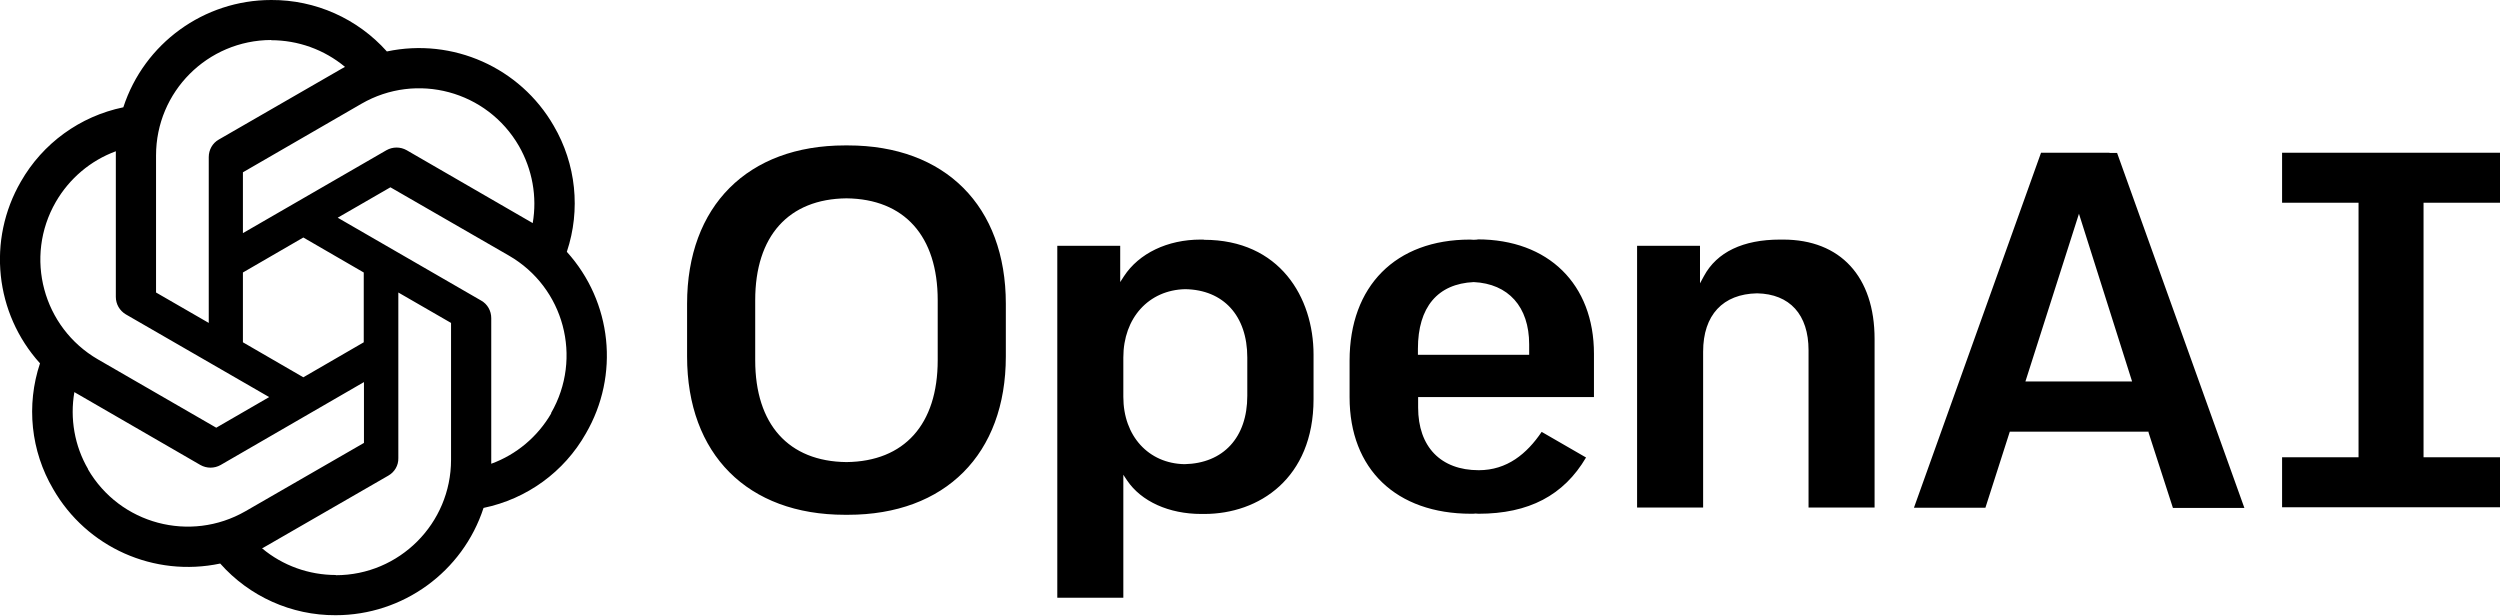
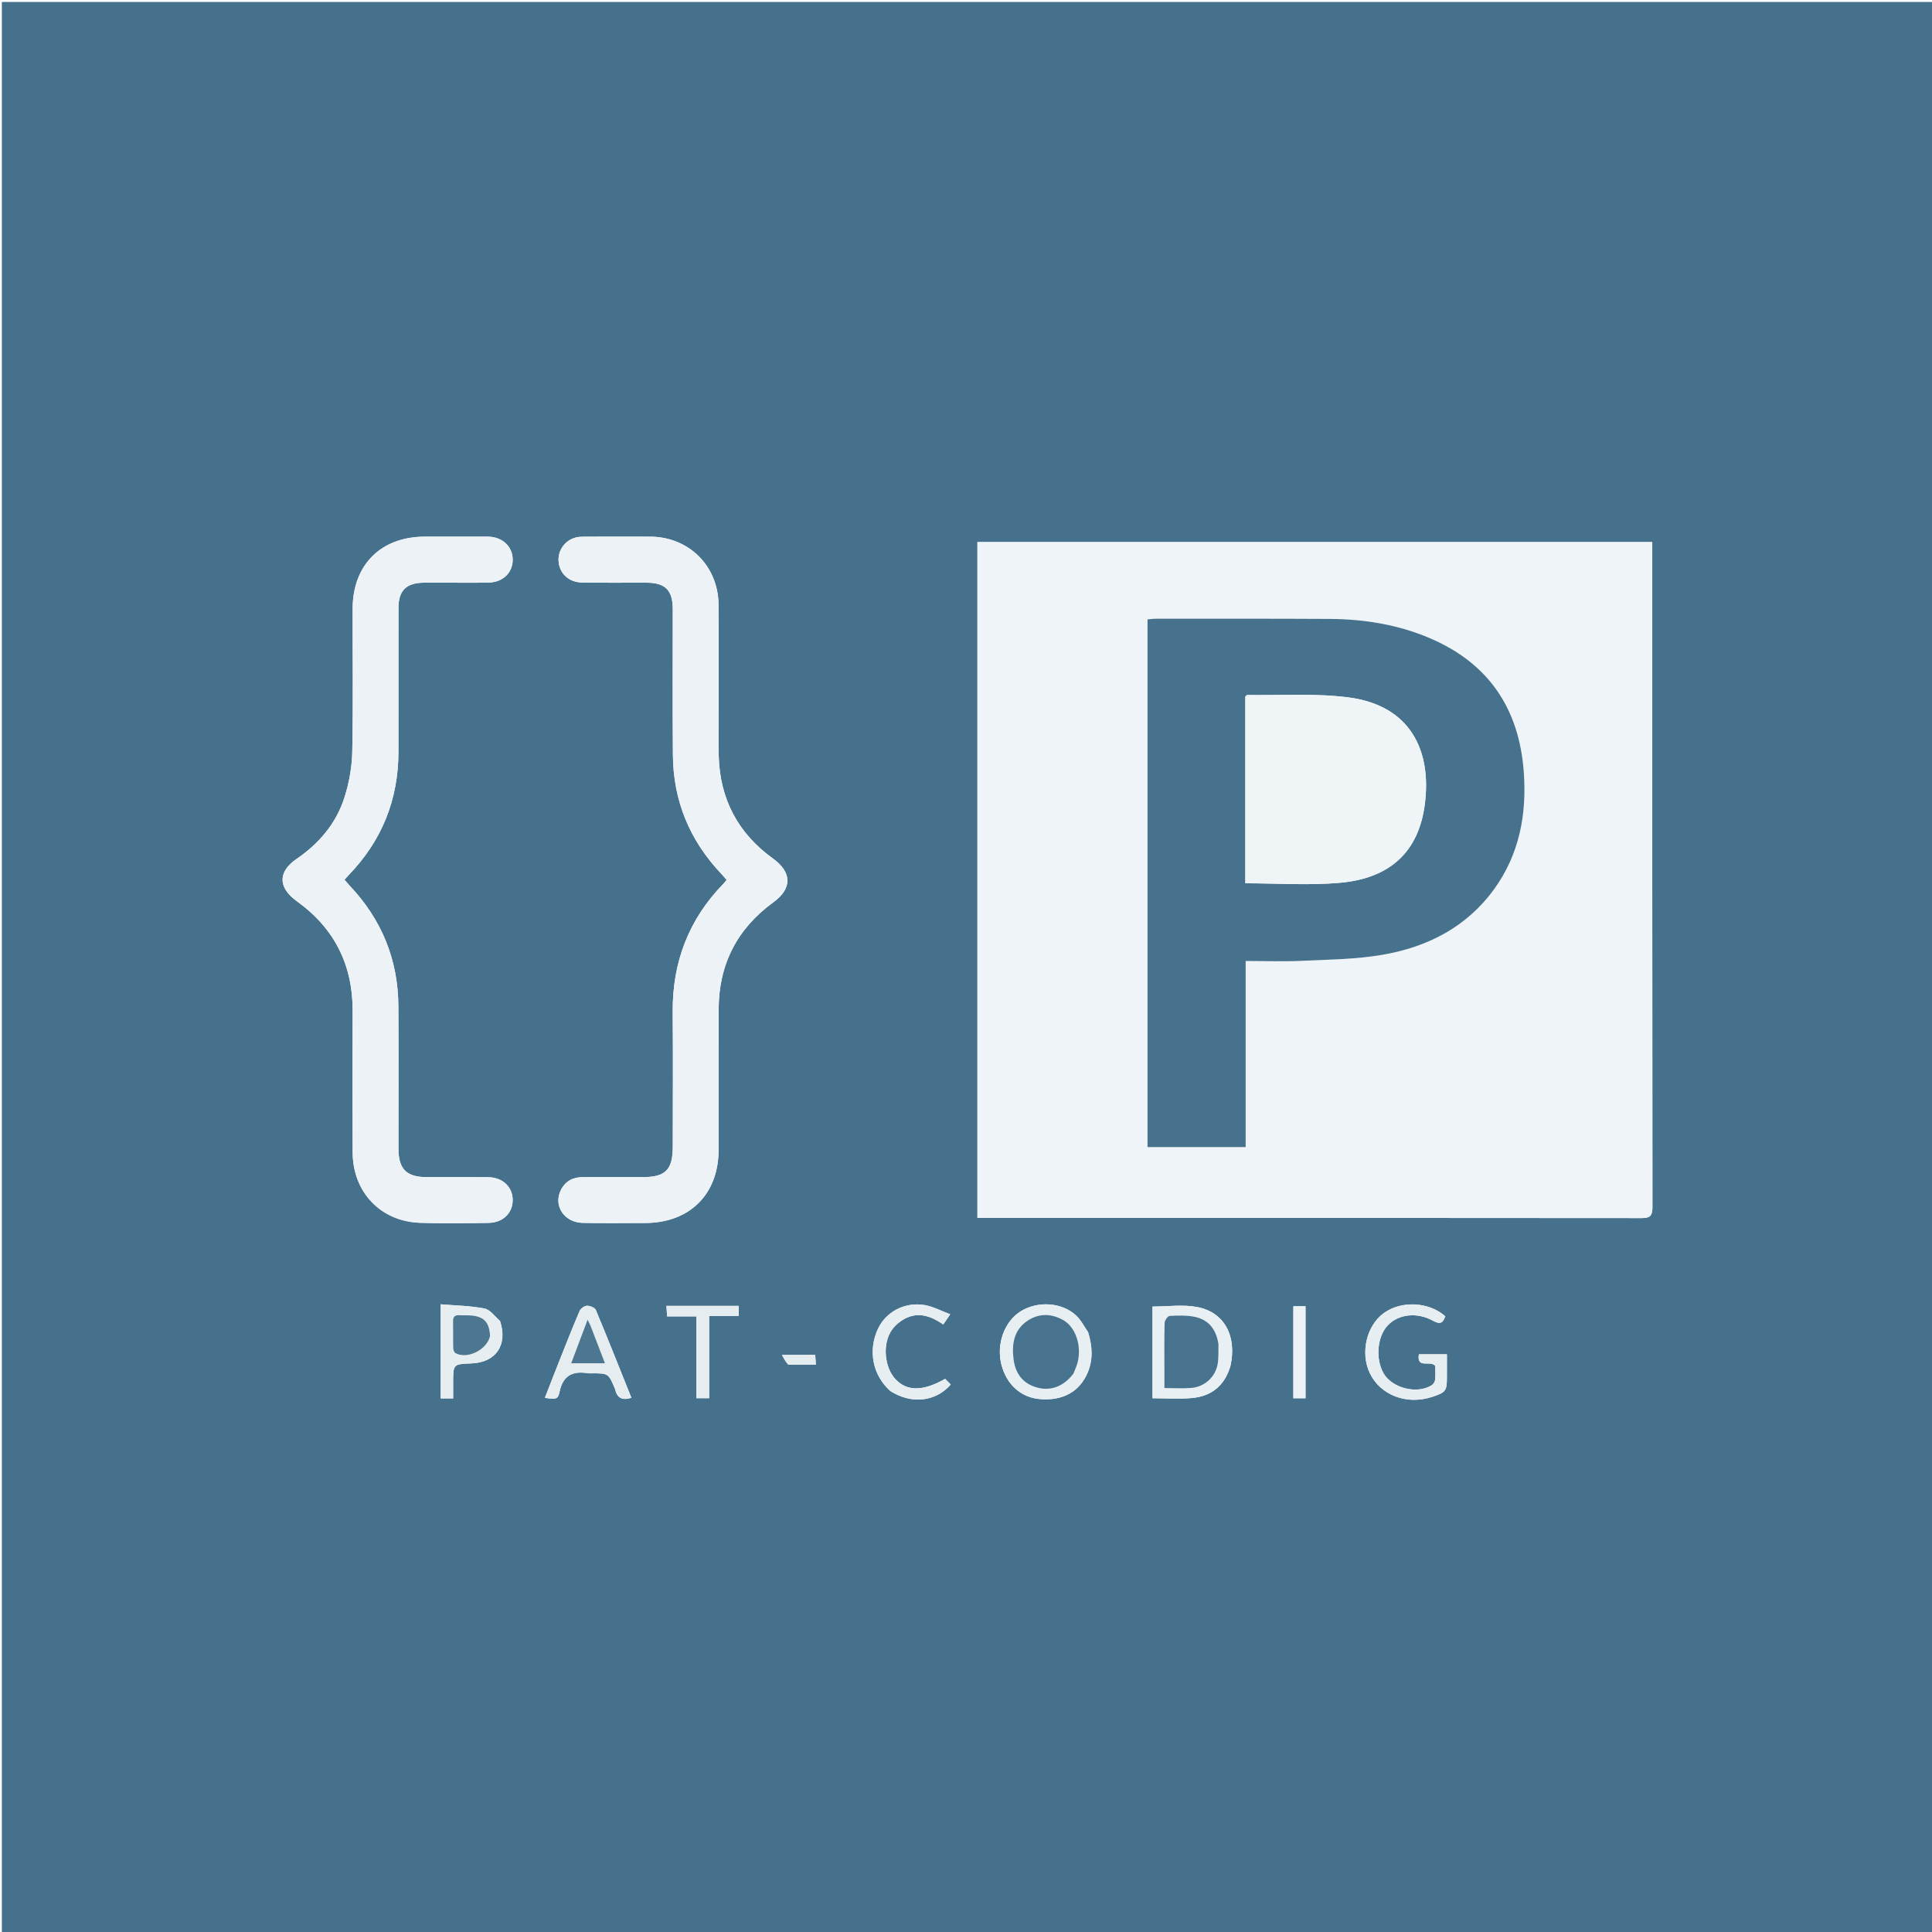
- <svg xmlns="http://www.w3.org/2000/svg" id="openai-horizontal" viewBox="0 0 120 29.53">
-   <path d="M40.7,6.98s-.05,0-.07,0c-.02,0-.05,0-.07,0-4.67,0-7.58,2.91-7.58,7.6v2.53c0,4.69,2.9,7.6,7.58,7.6,.02,0,.05,0,.07,0,.02,0,.05,0,.07,0,4.67,0,7.58-2.91,7.58-7.6v-2.53c0-4.69-2.91-7.6-7.58-7.6Zm4.31,10.31c0,3.08-1.6,4.86-4.38,4.89-2.78-.03-4.38-1.81-4.38-4.89v-2.88c0-3.08,1.6-4.86,4.38-4.89,2.78,.03,4.38,1.81,4.38,4.89v2.88Zm40.57-5.79s-.06,0-.09,0c-.02,0-.03,0-.05,0-1.77,0-3.03,.6-3.65,1.75l-.19,.35v-1.8h-3.02v12.56h3.17v-7.48c0-1.76,.95-2.77,2.59-2.8,1.57,.03,2.47,1.02,2.47,2.73v7.55h3.17v-8.09c0-2.99-1.64-4.77-4.39-4.77Zm34.42-1.77v-2.4h-10.46v2.4h3.67v12.22h-3.67v2.4h10.46v-2.4h-3.67V9.73h3.67Zm-18.75-2.4h0s-3.28,0-3.28,0l-6.1,17.04h3.43l1.17-3.65h6.66v.04s1.17,3.62,1.17,3.62h3.43l-6.11-17.04h-.36Zm-4.03,10.98l2.57-8.05,2.55,8.05h-5.12Zm-39.45-6.81s-.05,0-.07,0c-.03,0-.05,0-.07,0-1.59,0-2.96,.66-3.68,1.76l-.18,.28v-1.74h-3.02V28.69h3.17v-5.9l.18,.27c.68,1.01,2.01,1.61,3.56,1.61,.03,0,.05,0,.08,0,.02,0,.04,0,.07,0,2.61,0,5.24-1.7,5.24-5.51v-2.14c0-2.74-1.62-5.51-5.26-5.51Zm2.1,7.5c0,2-1.15,3.24-3.01,3.28-1.73-.03-2.94-1.35-2.94-3.23v-1.89c0-1.9,1.22-3.24,2.97-3.28,1.84,.03,2.98,1.28,2.98,3.28v1.84Zm11.05-7.5h0c-.06,0-.12,.01-.18,.01-.06,0-.12-.01-.18-.01h0c-3.57,0-5.78,2.23-5.78,5.81v1.76c0,3.45,2.24,5.59,5.83,5.59,.08,0,.15,0,.22-.01,.05,0,.09,.01,.14,.01,2.41,0,4.09-.88,5.16-2.7l-2.13-1.23c-.71,1.05-1.66,1.84-3.02,1.84-1.82,0-2.91-1.12-2.91-3.01v-.5h8.44v-2.08c0-3.34-2.19-5.49-5.59-5.49Zm-2.86,5.54v-.3c0-2,.95-3.12,2.68-3.2,1.66,.08,2.66,1.18,2.66,2.99v.5s-5.34,0-5.34,0Z" />
-   <path d="M27.21,12.08c.67-2.01,.44-4.21-.63-6.04-1.61-2.8-4.85-4.24-8.01-3.57C17.16,.89,15.14-.01,13.02,0c-3.23,0-6.1,2.08-7.1,5.15-2.08,.43-3.87,1.73-4.92,3.57-1.62,2.8-1.25,6.32,.92,8.72-.67,2.01-.44,4.21,.63,6.03,1.61,2.81,4.85,4.25,8.02,3.58,1.4,1.58,3.42,2.49,5.54,2.48,3.23,0,6.1-2.08,7.1-5.15,2.08-.43,3.87-1.73,4.91-3.57,1.63-2.8,1.26-6.32-.91-8.72Zm-2.3-5.07c.64,1.12,.88,2.43,.66,3.7-.04-.03-.12-.07-.17-.1l-5.88-3.4c-.3-.17-.67-.17-.97,0l-6.89,3.98v-2.92l5.69-3.29c2.65-1.53,6.03-.62,7.56,2.03Zm-13.25,6.07l2.9-1.68,2.9,1.68v3.35l-2.9,1.68-2.9-1.68v-3.35ZM13.01,1.93c1.3,0,2.55,.45,3.55,1.28-.04,.02-.12,.07-.18,.1l-5.88,3.39c-.3,.17-.48,.49-.48,.84v7.96l-2.53-1.46V7.46c0-3.06,2.47-5.53,5.53-5.54ZM2.68,9.69h0c.65-1.12,1.66-1.98,2.88-2.43v6.99c0,.35,.18,.66,.48,.84l6.88,3.97-2.54,1.47-5.68-3.28c-2.64-1.53-3.55-4.91-2.02-7.56Zm1.55,12.83h0c-.65-1.11-.88-2.43-.66-3.7,.04,.03,.12,.07,.17,.1l5.88,3.4c.3,.17,.67,.17,.97,0l6.88-3.98v2.92l-5.69,3.28c-2.65,1.52-6.03,.62-7.56-2.02Zm11.89,5.08c-1.29,0-2.55-.45-3.54-1.28,.04-.02,.13-.07,.18-.1l5.88-3.39c.3-.17,.49-.49,.48-.84v-7.95l2.53,1.46v6.57c0,3.06-2.48,5.54-5.53,5.54Zm10.34-7.76c-.65,1.12-1.67,1.98-2.88,2.42v-6.99c0-.35-.18-.67-.48-.84h0l-6.89-3.98,2.53-1.46,5.69,3.28c2.65,1.53,3.55,4.91,2.02,7.56Z" />
+ <svg xmlns="http://www.w3.org/2000/svg" version="1.1" id="Layer_1" x="0px" y="0px" width="100%" viewBox="0 0 1080 1080" enable-background="new 0 0 1080 1080" xml:space="preserve">
+   <path fill="#45718C" opacity="1" stroke="none" d=" M598,1081   C398.69,1081 199.879,1081 1.034,1081   C1.034,721.065 1.034,361.129 1.034,1.097   C360.894,1.097 720.788,1.097 1080.841,1.097   C1080.841,361 1080.841,721 1080.841,1081   C920.128,1081 759.314,1081 598,1081  M822.5,302.998   C730.417,302.998 638.333,302.998 546.39,302.998   C546.39,429.313 546.39,554.877 546.39,680.802   C548.418,680.802 550.064,680.802 551.709,680.802   C673.708,680.802 795.708,680.773 917.707,680.908   C922.621,680.914 923.726,679.441 923.721,674.728   C923.595,552.729 923.622,430.73 923.622,308.73   C923.622,306.949 923.622,305.168 923.622,302.998   C889.788,302.998 856.644,302.998 822.5,302.998  M264.483,299.99   C255.486,299.99 246.489,299.986 237.492,299.991   C212.968,300.002 197.166,315.751 197.132,340.291   C197.095,366.949 197.459,393.614 196.916,420.261   C196.742,428.782 195.174,437.554 192.588,445.684   C187.956,460.25 178.413,471.521 165.769,480.16   C155.454,487.207 155.379,495.918 165.447,503.431   C165.714,503.63 165.983,503.827 166.253,504.023   C187.06,519.121 197.23,539.543 197.138,565.23   C197.043,591.555 197.059,617.88 197.145,644.205   C197.217,666.323 212.684,682.724 234.661,683.543   C247.472,684.02 260.318,683.792 273.144,683.596   C281.291,683.472 286.738,677.937 286.591,670.575   C286.445,663.26 280.77,658.092 272.654,658.05   C261.325,657.99 249.995,658.043 238.665,658.03   C227.161,658.017 222.742,653.56 222.736,641.933   C222.722,615.442 222.845,588.95 222.694,562.459   C222.545,536.456 213.36,514.002 195.48,495.109   C194.482,494.055 193.575,492.916 192.578,491.76   C193.494,490.737 194.131,489.974 194.821,489.263   C213.483,470.028 222.72,446.986 222.728,420.213   C222.73,413.048 222.733,405.884 222.734,398.72   C222.735,379.059 222.705,359.399 222.75,339.739   C222.772,330.104 227.149,325.817 236.868,325.729   C240.533,325.696 244.199,325.723 247.864,325.719   C256.361,325.71 264.863,325.865 273.354,325.638   C281.227,325.427 286.587,320.07 286.605,312.902   C286.624,305.59 280.89,300.147 272.972,299.999   C270.474,299.952 267.974,299.99 264.483,299.99  M401.711,402.5   C401.708,381.002 401.828,359.503 401.665,338.007   C401.502,316.39 385.054,300.104 363.531,300.001   C351.199,299.942 338.867,299.972 326.535,300.013   C324.886,300.019 323.17,300.089 321.603,300.538   C315.468,302.299 311.629,308.057 312.296,314.226   C313.004,320.777 318.053,325.49 325.307,325.628   C337.302,325.856 349.304,325.692 361.302,325.725   C371.935,325.755 376.078,329.911 376.088,340.593   C376.112,367.757 375.945,394.923 376.16,422.085   C376.363,447.735 385.572,469.862 403.22,488.479   C404.214,489.528 405.128,490.653 406.178,491.856   C405.473,492.72 405.005,493.394 404.439,493.974   C384.928,513.984 375.792,538.012 376.05,565.895   C376.281,590.891 376.099,615.89 376.093,640.888   C376.091,653.926 372.051,658.024 359.205,658.031   C348.039,658.036 336.873,658.056 325.708,658.028   C320.185,658.014 316.005,660.337 313.533,665.253   C309.189,673.892 315.339,683.36 325.656,683.588   C337.316,683.846 348.986,683.695 360.651,683.663   C385.599,683.595 401.681,667.558 401.707,642.711   C401.734,616.546 401.668,590.382 401.729,564.218   C401.789,539.116 412.017,519.153 432.317,504.374   C442.927,496.65 442.761,487.633 432.07,479.922   C412.51,465.813 402.403,446.611 401.76,422.498   C401.591,416.169 401.719,409.833 401.711,402.5  M687.919,763.246   C691.453,746.865 684.473,733.573 669.331,730.661   C661.248,729.106 652.619,730.385 644.264,730.385   C644.264,747.497 644.264,764.528 644.264,781.618   C651.896,781.618 659.226,782.172 666.438,781.488   C677.161,780.47 684.601,774.71 687.919,763.246  M608.176,744.523   C605.982,741.428 604.239,737.843 601.51,735.329   C593.517,727.966 580.228,727.147 570.743,732.922   C561.524,738.536 556.858,751.269 559.794,762.801   C562.637,773.965 570.702,781.204 581.29,782.097   C593.981,783.168 603.452,778.076 608.028,767.264   C611.066,760.084 610.703,752.635 608.176,744.523  M808.835,762.731   C808.835,760.944 808.835,759.156 808.835,757.061   C803.361,757.061 798.413,757.061 793.17,757.061   C791.752,765.545 799.734,760.09 802.334,763.591   C802.334,765.77 802.52,768.598 802.241,771.379   C802.132,772.464 801.212,773.824 800.261,774.413   C791.993,779.533 778.021,775.93 773.358,767.596   C768.775,759.406 769.894,747.088 775.784,740.872   C781.735,734.592 792.089,733.311 801.186,738.362   C805.226,740.606 806.721,739.353 807.901,735.791   C798.697,727.619 783.17,726.945 773.436,734.119   C763.852,741.183 760.368,756.227 765.702,767.519   C771.555,779.911 786.365,785.572 800.604,780.861   C808.277,778.323 808.831,777.569 808.834,769.665   C808.834,767.667 808.835,765.668 808.835,762.731  M343.916,776.689   C344.97,781.693 348.023,782.921 352.957,781.389   C346.32,764.851 339.85,748.491 333.061,732.264   C332.511,730.95 329.753,729.879 328.062,729.935   C326.63,729.982 324.566,731.53 323.97,732.922   C319.919,742.385 316.16,751.973 312.355,761.54   C309.743,768.106 307.209,774.703 304.588,781.421   C310.925,782.278 311.896,782.35 312.838,777.875   C314.803,768.534 320.51,766.255 328.934,767.676   C329.581,767.785 330.262,767.691 330.928,767.691   C340.132,767.691 340.132,767.691 343.916,776.689  M279.478,738.318   C276.624,735.942 274.058,732.113 270.858,731.477   C263.019,729.92 254.888,729.836 246.357,729.116   C246.357,738.857 246.357,747.318 246.357,755.78   C246.357,764.381 246.357,772.983 246.357,781.708   C248.996,781.708 250.936,781.708 253.313,781.708   C253.313,778.652 253.313,775.841 253.313,773.029   C253.312,762.553 253.312,762.553 263.516,762.157   C277.133,761.628 283.934,751.981 279.478,738.318  M497.837,777.697   C509.417,785.029 522.931,783.755 531.473,773.946   C530.395,772.868 529.275,771.749 528.315,770.789   C515.991,777.829 507.132,777.801 500.704,771.129   C494.344,764.529 493.059,750.973 498.7,743.226   C500.826,740.306 504.173,737.721 507.523,736.359   C514.553,733.499 521.149,736.143 527.299,740.381   C528.537,738.559 529.431,737.245 531.177,734.678   C525.886,732.724 521.455,730.277 516.751,729.513   C505.546,727.693 495.115,733.44 490.718,742.981   C485.164,755.032 487.805,768.802 497.837,777.697  M396.402,773.38   C396.402,760.994 396.402,748.607 396.402,735.619   C402.439,735.619 407.657,735.619 412.951,735.619   C412.951,733.412 412.951,731.826 412.951,730.003   C399.44,730.003 386.216,730.003 372.541,730.003   C372.675,732.024 372.788,733.736 372.929,735.879   C378.523,735.879 383.612,735.879 389.291,735.879   C389.291,751.372 389.291,766.411 389.291,781.61   C391.942,781.61 393.976,781.61 396.402,781.61   C396.402,778.956 396.402,776.646 396.402,773.38  M723.001,738.554   C723.001,752.839 723.001,767.125 723.001,781.619   C725.605,781.619 727.65,781.619 729.795,781.619   C729.795,764.234 729.795,747.169 729.795,730.198   C727.39,730.198 725.347,730.198 723.002,730.198   C723.002,732.946 723.002,735.26 723.001,738.554  M440.919,762.816   C445.851,762.816 450.783,762.816 456.085,762.816   C455.926,760.559 455.817,759.003 455.704,757.404   C449.667,757.404 444.081,757.404 437.102,757.404   C438.361,759.731 439.188,761.258 440.919,762.816  z" />
+   <path fill="#EFF4F8" opacity="1" stroke="none" d=" M823,302.998   C856.644,302.998 889.788,302.998 923.622,302.998   C923.622,305.168 923.622,306.949 923.622,308.73   C923.622,430.73 923.595,552.729 923.721,674.728   C923.726,679.441 922.621,680.914 917.707,680.908   C795.708,680.773 673.708,680.802 551.709,680.802   C550.064,680.802 548.418,680.802 546.39,680.802   C546.39,554.877 546.39,429.313 546.39,302.998   C638.333,302.998 730.417,302.998 823,302.998  M649.569,641.24   C664.982,641.24 680.395,641.24 696.335,641.24   C696.335,606.164 696.335,571.924 696.335,537.202   C707.167,537.202 717.483,537.595 727.758,537.109   C742.864,536.394 758.152,536.268 772.983,533.702   C797.981,529.375 819.776,518.289 835.143,497.157   C849.35,477.622 853.508,455.244 851.821,431.707   C849.305,396.601 832.553,371.073 799.716,356.923   C781.675,349.148 762.681,346.091 743.195,345.98   C710.866,345.794 678.535,345.876 646.205,345.87   C644.626,345.87 643.048,346.109 641.47,346.237   C641.47,444.739 641.47,542.66 641.47,641.24   C644.038,641.24 646.316,641.24 649.569,641.24  z" />
+   <path fill="#ECF2F6" opacity="1" stroke="none" d=" M264.979,299.99   C267.974,299.99 270.474,299.952 272.972,299.999   C280.89,300.147 286.624,305.59 286.605,312.902   C286.587,320.07 281.227,325.427 273.354,325.638   C264.863,325.865 256.361,325.71 247.864,325.719   C244.199,325.723 240.533,325.696 236.868,325.729   C227.149,325.817 222.772,330.104 222.75,339.739   C222.705,359.399 222.735,379.059 222.734,398.72   C222.733,405.884 222.73,413.048 222.728,420.213   C222.72,446.986 213.483,470.028 194.821,489.263   C194.131,489.974 193.494,490.737 192.578,491.76   C193.575,492.916 194.482,494.055 195.48,495.109   C213.36,514.002 222.545,536.456 222.694,562.459   C222.845,588.95 222.722,615.442 222.736,641.933   C222.742,653.56 227.161,658.017 238.665,658.03   C249.995,658.043 261.325,657.99 272.654,658.05   C280.77,658.092 286.445,663.26 286.591,670.575   C286.738,677.937 281.291,683.472 273.144,683.596   C260.318,683.792 247.472,684.02 234.661,683.543   C212.684,682.724 197.217,666.323 197.145,644.205   C197.059,617.88 197.043,591.555 197.138,565.23   C197.23,539.543 187.06,519.121 166.253,504.023   C165.983,503.827 165.714,503.63 165.447,503.431   C155.379,495.918 155.454,487.207 165.769,480.16   C178.413,471.521 187.956,460.25 192.588,445.684   C195.174,437.554 196.742,428.782 196.916,420.261   C197.459,393.614 197.095,366.949 197.132,340.291   C197.166,315.751 212.968,300.002 237.492,299.991   C246.489,299.986 255.486,299.99 264.979,299.99  z" />
+   <path fill="#ECF2F6" opacity="1" stroke="none" d=" M401.711,403   C401.719,409.833 401.591,416.169 401.76,422.498   C402.403,446.611 412.51,465.813 432.07,479.922   C442.761,487.633 442.927,496.65 432.317,504.374   C412.017,519.153 401.789,539.116 401.729,564.218   C401.668,590.382 401.734,616.546 401.707,642.711   C401.681,667.558 385.599,683.595 360.651,683.663   C348.986,683.695 337.316,683.846 325.656,683.588   C315.339,683.36 309.189,673.892 313.533,665.253   C316.005,660.337 320.185,658.014 325.708,658.028   C336.873,658.056 348.039,658.036 359.205,658.031   C372.051,658.024 376.091,653.926 376.093,640.888   C376.099,615.89 376.281,590.891 376.05,565.895   C375.792,538.012 384.928,513.984 404.439,493.974   C405.005,493.394 405.473,492.72 406.178,491.856   C405.128,490.653 404.214,489.528 403.22,488.479   C385.572,469.862 376.363,447.735 376.16,422.085   C375.945,394.923 376.112,367.757 376.088,340.593   C376.078,329.911 371.935,325.755 361.302,325.725   C349.304,325.692 337.302,325.856 325.307,325.628   C318.053,325.49 313.004,320.777 312.296,314.226   C311.629,308.057 315.468,302.299 321.603,300.538   C323.17,300.089 324.886,300.019 326.535,300.013   C338.867,299.972 351.199,299.942 363.531,300.001   C385.054,300.104 401.502,316.39 401.665,338.007   C401.828,359.503 401.708,381.002 401.711,403  z" />
+   <path fill="#E9F0F4" opacity="1" stroke="none" d=" M687.808,763.639   C684.601,774.71 677.161,780.47 666.438,781.488   C659.226,782.172 651.896,781.618 644.264,781.618   C644.264,764.528 644.264,747.497 644.264,730.385   C652.619,730.385 661.248,729.106 669.331,730.661   C684.473,733.573 691.453,746.865 687.808,763.639  M681.088,750.968   C679.887,743.083 675.603,737.663 667.726,736.095   C663.219,735.198 658.441,735.353 653.816,735.609   C652.778,735.667 651.075,738.1 651.034,739.479   C650.778,748.292 650.901,757.115 650.9,765.934   C650.899,769.189 650.9,772.444 650.9,775.926   C656.5,775.926 661.33,776.266 666.092,775.846   C673.356,775.206 679.263,769.889 680.633,762.759   C681.313,759.221 681.032,755.499 681.088,750.968  z" />
+   <path fill="#E8EFF3" opacity="1" stroke="none" d=" M608.343,744.882   C610.703,752.635 611.066,760.084 608.028,767.264   C603.452,778.076 593.981,783.168 581.29,782.097   C570.702,781.204 562.637,773.965 559.794,762.801   C556.858,751.269 561.524,738.536 570.743,732.922   C580.228,727.147 593.517,727.966 601.51,735.329   C604.239,737.843 605.982,741.428 608.343,744.882  M600.241,767.527   C600.983,765.505 601.927,763.532 602.434,761.452   C604.72,752.093 601.254,741.891 594.427,737.986   C587.604,734.084 580.537,734.066 574.128,738.479   C566.677,743.61 565.529,751.501 566.592,759.856   C567.611,767.863 571.739,773.444 579.744,775.649   C587.39,777.755 594.599,775.036 600.241,767.527  z" />
+   <path fill="#E7EEF2" opacity="1" stroke="none" d=" M808.835,763.201   C808.835,765.668 808.834,767.667 808.834,769.665   C808.831,777.569 808.277,778.323 800.604,780.861   C786.365,785.572 771.555,779.911 765.702,767.519   C760.368,756.227 763.852,741.183 773.436,734.119   C783.17,726.945 798.697,727.619 807.901,735.791   C806.721,739.353 805.226,740.606 801.186,738.362   C792.089,733.311 781.735,734.592 775.784,740.872   C769.894,747.088 768.775,759.406 773.358,767.596   C778.021,775.93 791.993,779.533 800.261,774.413   C801.212,773.824 802.132,772.464 802.241,771.379   C802.52,768.598 802.334,765.77 802.334,763.591   C799.734,760.09 791.752,765.545 793.17,757.061   C798.413,757.061 803.361,757.061 808.835,757.061   C808.835,759.156 808.835,760.944 808.835,763.201  z" />
+   <path fill="#E6EDF1" opacity="1" stroke="none" d=" M343.777,776.332   C340.132,767.691 340.132,767.691 330.928,767.691   C330.262,767.691 329.581,767.785 328.934,767.676   C320.51,766.255 314.803,768.534 312.838,777.875   C311.896,782.35 310.925,782.278 304.588,781.421   C307.209,774.703 309.743,768.106 312.355,761.54   C316.16,751.973 319.919,742.385 323.97,732.922   C324.566,731.53 326.63,729.982 328.062,729.935   C329.753,729.879 332.511,730.95 333.061,732.264   C339.85,748.491 346.32,764.851 352.957,781.389   C348.023,782.921 344.97,781.693 343.777,776.332  M329.983,740.692   C329.557,739.862 329.131,739.032 328.462,737.729   C325.334,746.035 322.404,753.813 319.29,762.08   C326.052,762.08 331.797,762.08 338.182,762.08   C335.408,754.903 332.8,748.156 329.983,740.692  z" />
+   <path fill="#E7EEF2" opacity="1" stroke="none" d=" M279.646,738.676   C283.934,751.981 277.133,761.628 263.516,762.157   C253.312,762.553 253.312,762.553 253.313,773.029   C253.313,775.841 253.313,778.652 253.313,781.708   C250.936,781.708 248.996,781.708 246.357,781.708   C246.357,772.983 246.357,764.381 246.357,755.78   C246.357,747.318 246.357,738.857 246.357,729.116   C254.888,729.836 263.019,729.92 270.858,731.477   C274.058,732.113 276.624,735.942 279.646,738.676  M273.984,746.353   C273.486,739.179 270.688,736.114 263.745,735.394   C261.445,735.156 259.103,735.356 256.788,735.22   C254.258,735.071 253.189,736.075 253.252,738.677   C253.372,743.649 253.219,748.628 253.351,753.6   C253.377,754.58 253.912,756.031 254.659,756.432   C261.25,759.972 272.247,754.616 273.984,746.353  z" />
+   <path fill="#E7EEF2" opacity="1" stroke="none" d=" M497.562,777.466   C487.805,768.802 485.164,755.032 490.718,742.981   C495.115,733.44 505.546,727.693 516.751,729.513   C521.455,730.277 525.886,732.724 531.177,734.678   C529.431,737.245 528.537,738.559 527.299,740.381   C521.149,736.143 514.553,733.499 507.523,736.359   C504.173,737.721 500.826,740.306 498.7,743.226   C493.059,750.973 494.344,764.529 500.704,771.129   C507.132,777.801 515.991,777.829 528.315,770.789   C529.275,771.749 530.395,772.868 531.473,773.946   C522.931,783.755 509.417,785.029 497.562,777.466  z" />
+   <path fill="#E6EDF1" opacity="1" stroke="none" d=" M396.402,773.858   C396.402,776.646 396.402,778.956 396.402,781.61   C393.976,781.61 391.942,781.61 389.291,781.61   C389.291,766.411 389.291,751.372 389.291,735.879   C383.612,735.879 378.523,735.879 372.929,735.879   C372.788,733.736 372.675,732.024 372.541,730.003   C386.216,730.003 399.44,730.003 412.951,730.003   C412.951,731.826 412.951,733.412 412.951,735.619   C407.657,735.619 402.439,735.619 396.402,735.619   C396.402,748.607 396.402,760.994 396.402,773.858  z" />
+   <path fill="#ECF2F6" opacity="1" stroke="none" d=" M723.001,738.064   C723.002,735.26 723.002,732.946 723.002,730.198   C725.347,730.198 727.39,730.198 729.795,730.198   C729.795,747.169 729.795,764.234 729.795,781.619   C727.65,781.619 725.605,781.619 723.001,781.619   C723.001,767.125 723.001,752.839 723.001,738.064  z" />
+   <path fill="#E6EDF1" opacity="1" stroke="none" d=" M440.467,762.801   C439.188,761.258 438.361,759.731 437.102,757.404   C444.081,757.404 449.667,757.404 455.704,757.404   C455.817,759.003 455.926,760.559 456.085,762.816   C450.783,762.816 445.851,762.816 440.467,762.801  z" />
+   <path fill="#46728D" opacity="1" stroke="none" d=" M649.082,641.24   C646.316,641.24 644.038,641.24 641.47,641.24   C641.47,542.66 641.47,444.739 641.47,346.237   C643.048,346.109 644.626,345.87 646.205,345.87   C678.535,345.876 710.866,345.794 743.195,345.98   C762.681,346.091 781.675,349.148 799.716,356.923   C832.553,371.073 849.305,396.601 851.821,431.707   C853.508,455.244 849.35,477.622 835.143,497.157   C819.776,518.289 797.981,529.375 772.983,533.702   C758.152,536.268 742.864,536.394 727.758,537.109   C717.483,537.595 707.167,537.202 696.335,537.202   C696.335,571.924 696.335,606.164 696.335,641.24   C680.395,641.24 664.982,641.24 649.082,641.24  M696.145,464.5   C696.145,474.265 696.145,484.03 696.145,493.764   C714.259,493.764 731.809,495.028 749.108,493.477   C777.165,490.962 792.936,476.095 796.437,449.924   C800.428,420.097 788.869,394.271 753.465,389.808   C734.94,387.473 715.954,388.798 697.175,388.502   C696.933,388.498 696.685,388.911 696.145,389.39   C696.145,413.92 696.145,438.71 696.145,464.5  z" />
+   <path fill="#48738E" opacity="1" stroke="none" d=" M681.137,751.414   C681.032,755.499 681.313,759.221 680.633,762.759   C679.263,769.889 673.356,775.206 666.092,775.846   C661.33,776.266 656.5,775.926 650.9,775.926   C650.9,772.444 650.899,769.189 650.9,765.934   C650.901,757.115 650.778,748.292 651.034,739.479   C651.075,738.1 652.778,735.667 653.816,735.609   C658.441,735.353 663.219,735.198 667.726,736.095   C675.603,737.663 679.887,743.083 681.137,751.414  z" />
+   <path fill="#48738E" opacity="1" stroke="none" d=" M600.066,767.861   C594.599,775.036 587.39,777.755 579.744,775.649   C571.739,773.444 567.611,767.863 566.592,759.856   C565.529,751.501 566.677,743.61 574.128,738.479   C580.537,734.066 587.604,734.084 594.427,737.986   C601.254,741.891 604.72,752.093 602.434,761.452   C601.927,763.532 600.983,765.505 600.066,767.861  z" />
+   <path fill="#4D7791" opacity="1" stroke="none" d=" M330.087,741.05   C332.8,748.156 335.408,754.903 338.182,762.08   C331.797,762.08 326.052,762.08 319.29,762.08   C322.404,753.813 325.334,746.035 328.462,737.729   C329.131,739.032 329.557,739.862 330.087,741.05  z" />
+   <path fill="#4D7791" opacity="1" stroke="none" d=" M273.968,746.759   C272.247,754.616 261.25,759.972 254.659,756.432   C253.912,756.031 253.377,754.58 253.351,753.6   C253.219,748.628 253.372,743.649 253.252,738.677   C253.189,736.075 254.258,735.071 256.788,735.22   C259.103,735.356 261.445,735.156 263.745,735.394   C270.688,736.114 273.486,739.179 273.968,746.759  z" />
+   <path fill="#EFF4F7" opacity="1" stroke="none" d=" M696.145,464   C696.145,438.71 696.145,413.92 696.145,389.39   C696.685,388.911 696.933,388.498 697.175,388.502   C715.954,388.798 734.94,387.473 753.465,389.808   C788.869,394.271 800.428,420.097 796.437,449.924   C792.936,476.095 777.165,490.962 749.108,493.477   C731.809,495.028 714.259,493.764 696.145,493.764   C696.145,484.03 696.145,474.265 696.145,464  z" />
</svg>
